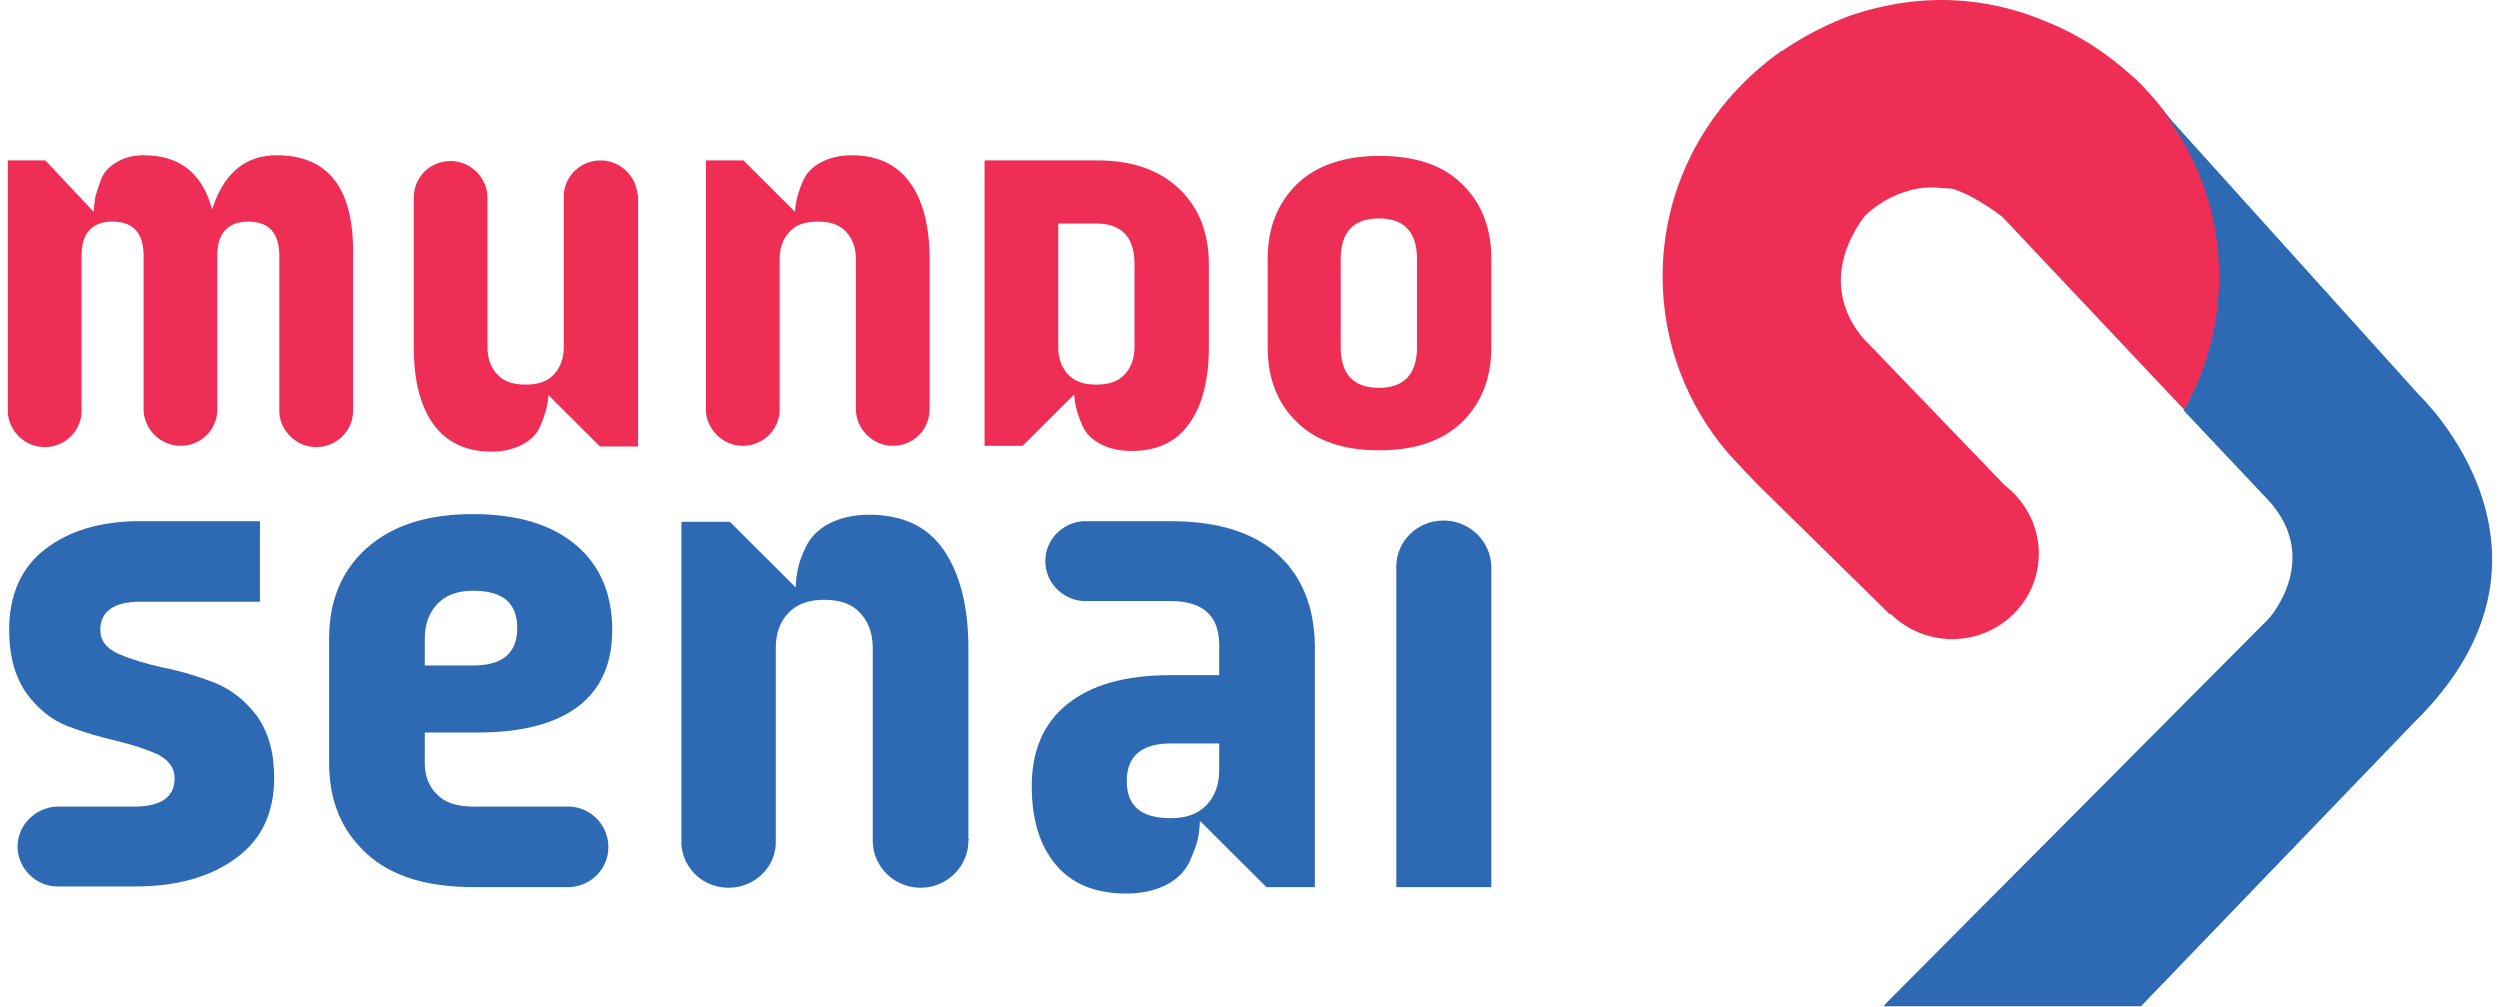
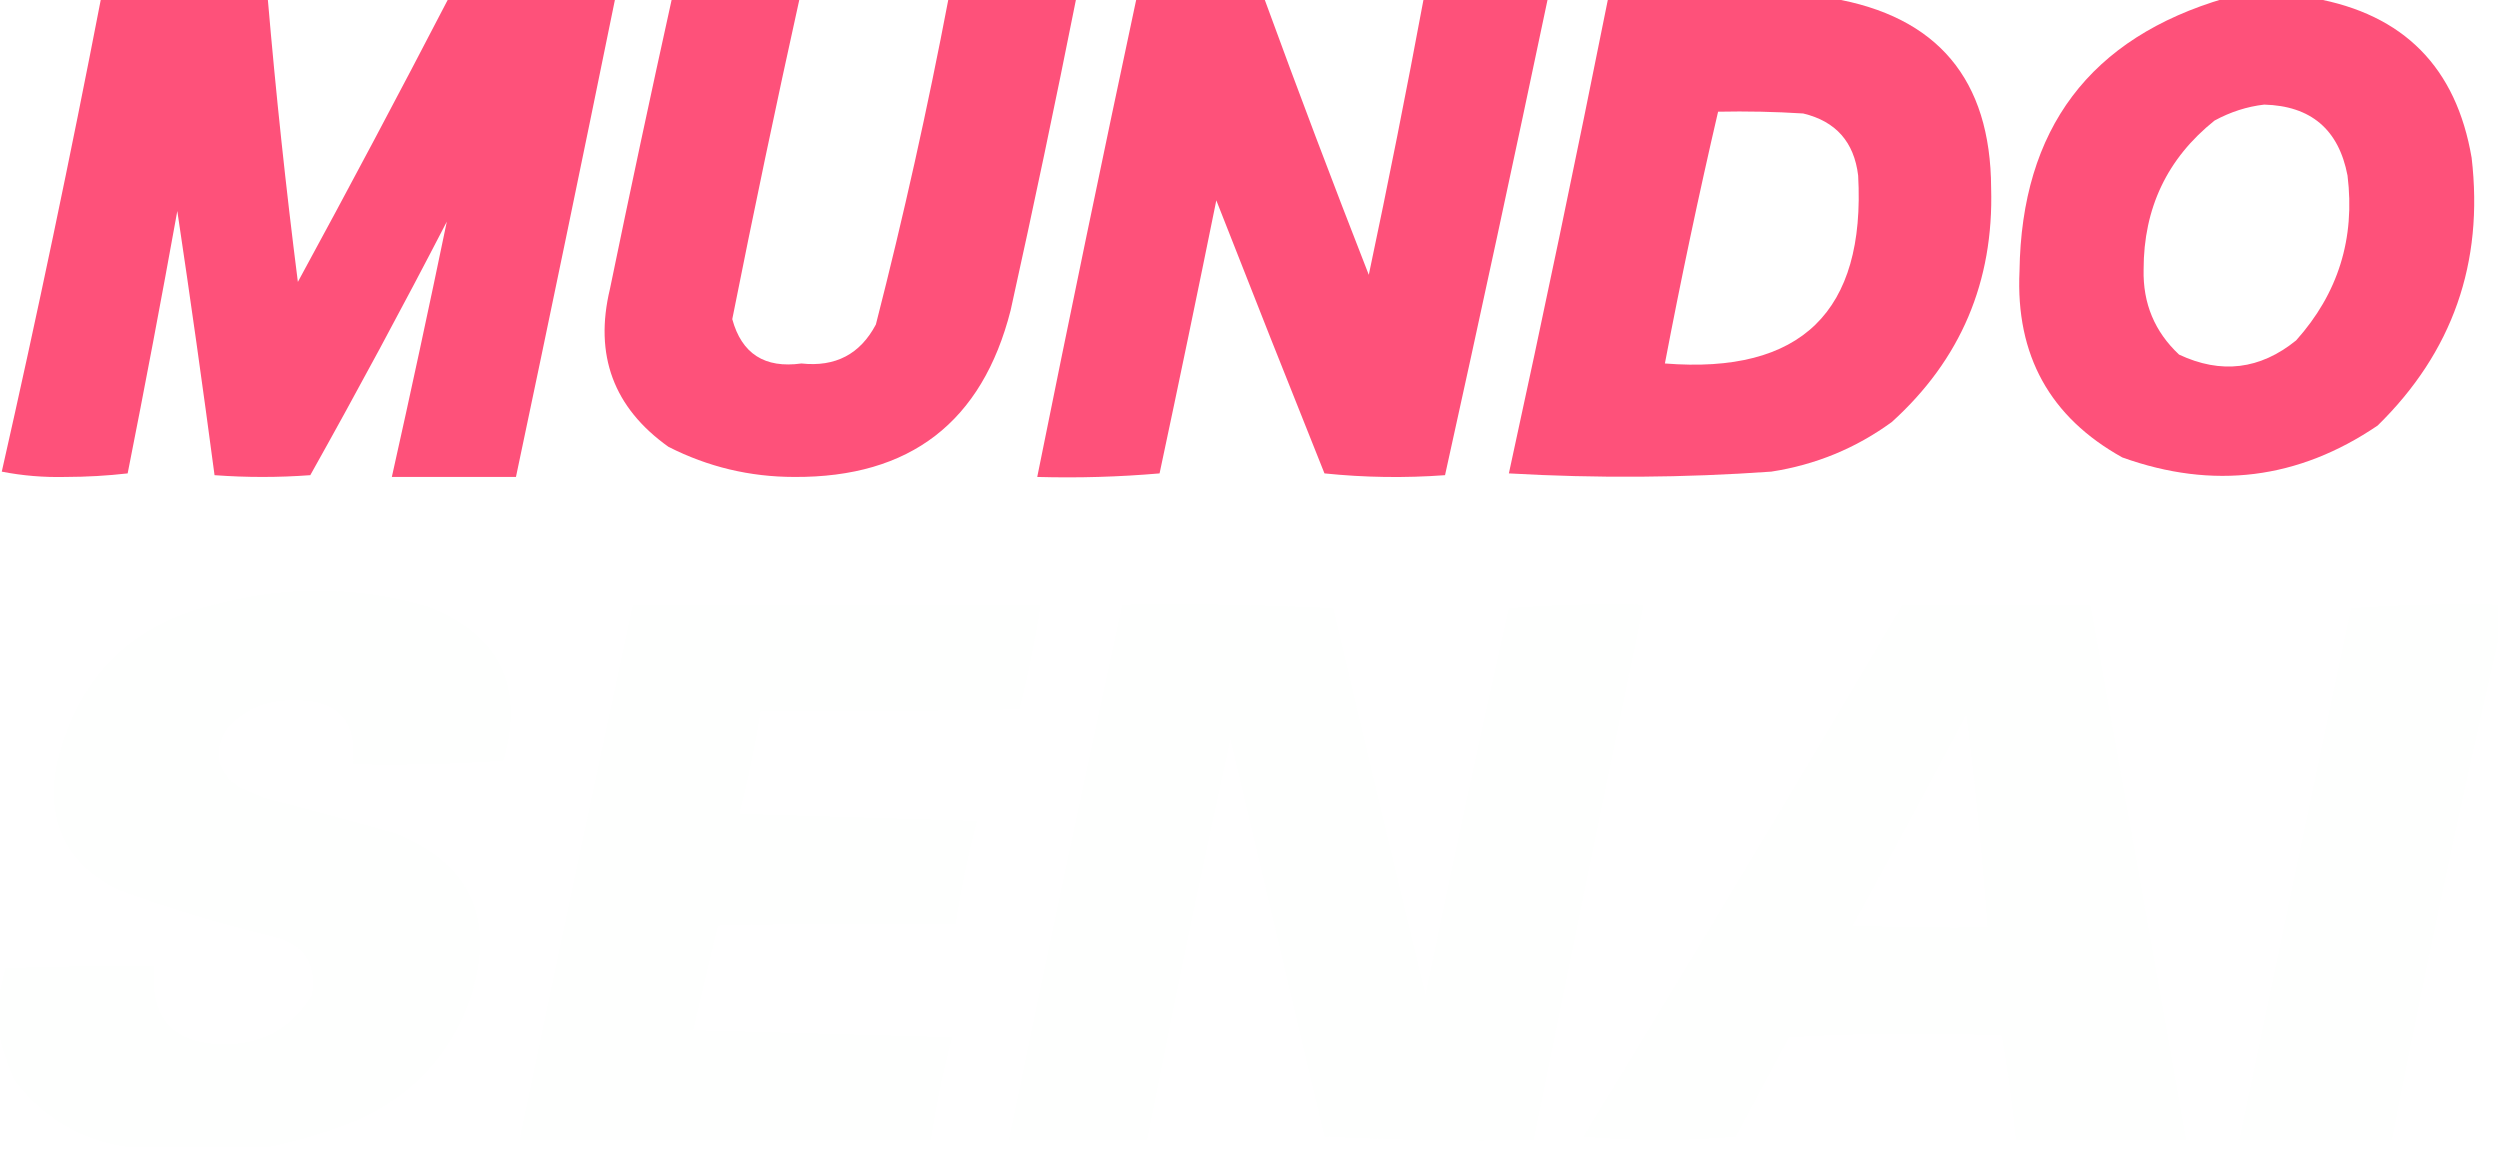
- <svg xmlns="http://www.w3.org/2000/svg" width="159" height="64" viewBox="0 0 159 64" fill="none">
-   <path d="M61.59 53.347V41.219C61.59 38.556 61.056 36.507 60.028 34.991C59 33.475 57.397 32.737 55.259 32.737C54.272 32.737 53.409 32.942 52.71 33.311C52.011 33.68 51.559 34.172 51.271 34.745C50.983 35.319 50.819 35.81 50.737 36.22C50.655 36.63 50.613 36.999 50.613 37.327H50.572L46.42 33.188H43.337V53.429C43.337 53.47 43.337 53.511 43.337 53.511C43.337 53.552 43.337 53.593 43.337 53.593V53.716C43.46 55.273 44.735 56.461 46.338 56.461C47.941 56.461 49.257 55.232 49.339 53.716V41.219C49.339 40.318 49.586 39.58 50.12 39.006C50.655 38.433 51.395 38.146 52.422 38.146C53.45 38.146 54.231 38.433 54.724 39.006C55.259 39.58 55.506 40.318 55.506 41.219V53.347C55.506 53.388 55.506 53.429 55.506 53.47C55.506 55.109 56.862 56.461 58.548 56.461C60.233 56.461 61.59 55.109 61.59 53.47C61.631 53.429 61.631 53.388 61.59 53.347Z" fill="#2E6AB3" />
-   <path d="M69.771 10.202H67.345H62.618V28.353H65.043L68.291 25.116H68.332C68.332 25.362 68.373 25.649 68.455 25.977C68.538 26.305 68.661 26.674 68.866 27.124C69.072 27.575 69.442 27.944 69.976 28.23C70.511 28.517 71.169 28.681 71.95 28.681C73.594 28.681 74.828 28.108 75.65 26.919C76.472 25.772 76.883 24.133 76.883 22.084V16.799C76.883 14.832 76.266 13.234 75.033 12.046C73.759 10.817 72.032 10.202 69.771 10.202ZM72.155 22.084C72.155 22.781 71.95 23.355 71.539 23.805C71.127 24.256 70.552 24.461 69.73 24.461C68.908 24.461 68.332 24.256 67.921 23.805C67.51 23.355 67.304 22.781 67.304 22.084V14.218H69.73C71.333 14.218 72.155 15.078 72.155 16.799V22.084Z" fill="#EE2E55" />
-   <path d="M92.998 11.718C91.765 10.489 89.997 9.916 87.736 9.916C85.475 9.916 83.707 10.53 82.474 11.718C81.241 12.947 80.624 14.505 80.624 16.471V22.084C80.624 24.051 81.241 25.649 82.474 26.837C83.707 28.067 85.475 28.64 87.736 28.64C89.997 28.64 91.765 28.026 92.998 26.837C94.231 25.608 94.848 24.051 94.848 22.084V16.471C94.848 14.505 94.231 12.907 92.998 11.718ZM90.121 22.084C90.121 23.805 89.298 24.666 87.695 24.666C86.092 24.666 85.269 23.805 85.269 22.084V16.471C85.269 14.75 86.092 13.89 87.695 13.89C89.298 13.89 90.121 14.75 90.121 16.471V22.084Z" fill="#EE2E55" />
-   <path d="M59.123 25.936V16.471C59.123 14.423 58.712 12.784 57.89 11.636C57.068 10.489 55.834 9.875 54.19 9.875C53.409 9.875 52.751 10.039 52.217 10.325C51.682 10.612 51.312 10.981 51.107 11.432C50.901 11.882 50.778 12.251 50.696 12.579C50.614 12.907 50.572 13.193 50.572 13.439H50.531L47.284 10.202H44.899V25.936C44.899 25.977 44.899 25.977 44.899 26.018C44.899 26.059 44.899 26.059 44.899 26.1V26.182C44.981 27.37 46.009 28.353 47.242 28.353C48.476 28.353 49.504 27.411 49.586 26.182V16.471C49.586 15.775 49.791 15.201 50.202 14.75C50.614 14.3 51.189 14.095 52.011 14.095C52.834 14.095 53.409 14.3 53.82 14.75C54.231 15.201 54.437 15.775 54.437 16.471V25.936C54.437 25.977 54.437 26.018 54.437 26.018C54.437 27.288 55.506 28.353 56.78 28.353C58.096 28.353 59.123 27.329 59.123 26.018C59.123 26.018 59.123 25.977 59.123 25.936Z" fill="#EE2E55" />
-   <path d="M40.541 12.374C40.459 11.186 39.431 10.202 38.198 10.202C36.965 10.202 35.937 11.145 35.855 12.374V22.084C35.855 22.781 35.649 23.355 35.238 23.805C34.827 24.256 34.252 24.461 33.429 24.461C32.607 24.461 32.032 24.256 31.62 23.805C31.209 23.355 31.004 22.781 31.004 22.084V12.661C31.004 12.62 31.004 12.579 31.004 12.579C31.004 11.309 29.935 10.243 28.661 10.243C27.345 10.243 26.317 11.268 26.317 12.579C26.317 12.62 26.317 12.661 26.317 12.661V22.125C26.317 24.174 26.728 25.813 27.551 26.96C28.373 28.108 29.606 28.722 31.25 28.722C32.032 28.722 32.689 28.558 33.224 28.271C33.758 27.985 34.128 27.616 34.334 27.165C34.539 26.715 34.663 26.305 34.745 26.018C34.827 25.69 34.868 25.403 34.868 25.157H34.909L38.157 28.394H40.583V12.62C40.583 12.579 40.583 12.579 40.583 12.538C40.583 12.497 40.583 12.497 40.583 12.456V12.374H40.541Z" fill="#EE2E55" />
-   <path d="M17.602 9.875C15.588 9.875 14.231 11.022 13.491 13.316C12.874 11.022 11.435 9.875 9.133 9.875C8.434 9.875 7.859 10.039 7.407 10.325C6.913 10.612 6.584 10.981 6.42 11.432C6.255 11.882 6.132 12.251 6.05 12.579C6.009 12.907 5.968 13.193 5.968 13.439H5.927L2.884 10.202H0.5V25.936C0.5 25.977 0.5 26.018 0.5 26.059C0.5 26.1 0.5 26.141 0.5 26.182V26.264C0.582 27.452 1.61 28.435 2.843 28.435C4.077 28.435 5.104 27.493 5.187 26.264V16.266C5.187 14.832 5.844 14.095 7.16 14.095C8.475 14.095 9.133 14.832 9.133 16.266V25.936C9.133 25.977 9.133 26.018 9.133 26.018C9.133 27.288 10.202 28.353 11.476 28.353C12.792 28.353 13.82 27.329 13.82 26.018C13.82 25.977 13.82 25.936 13.82 25.936V16.266C13.82 14.832 14.477 14.095 15.793 14.095C17.109 14.095 17.766 14.832 17.766 16.266V26.018C17.766 26.018 17.766 26.018 17.766 26.059C17.766 26.059 17.766 26.059 17.766 26.1V26.264C17.849 27.452 18.876 28.435 20.11 28.435C21.343 28.435 22.371 27.493 22.453 26.264V16.266C22.535 12.005 20.891 9.875 17.602 9.875Z" fill="#EE2E55" />
-   <path d="M81.241 35.237C79.678 33.844 77.417 33.147 74.457 33.147H68.908C67.551 33.229 66.482 34.336 66.482 35.688C66.482 37.04 67.551 38.146 68.908 38.228H74.457C76.513 38.228 77.541 39.17 77.541 41.014V42.94H74.457C71.58 42.94 69.401 43.554 67.88 44.784C66.359 46.013 65.619 47.734 65.619 50.028C65.619 52.077 66.112 53.757 67.14 54.986C68.168 56.215 69.648 56.83 71.662 56.83C72.649 56.83 73.512 56.625 74.211 56.256C74.91 55.887 75.362 55.396 75.65 54.822C75.896 54.248 76.102 53.757 76.184 53.347C76.266 52.937 76.308 52.569 76.308 52.241H76.349L80.542 56.42H83.625V41.014C83.584 38.597 82.803 36.63 81.241 35.237ZM77.541 48.963C77.541 49.864 77.294 50.602 76.76 51.175C76.225 51.749 75.485 52.036 74.457 52.036C72.566 52.036 71.662 51.257 71.662 49.659C71.662 48.102 72.608 47.283 74.457 47.283H77.541V48.963Z" fill="#2E6AB3" />
-   <path d="M36.266 51.298H36.143H36.102C36.06 51.298 36.06 51.298 36.06 51.298H30.099C29.072 51.298 28.291 51.053 27.797 50.52C27.263 50.028 27.016 49.332 27.016 48.512V46.587H30.387C33.224 46.587 35.362 46.013 36.8 44.907C38.239 43.8 38.938 42.161 38.938 40.072C38.938 37.818 38.198 36.015 36.677 34.704C35.156 33.393 32.977 32.697 30.058 32.697C27.14 32.697 24.92 33.434 23.316 34.868C21.713 36.302 20.932 38.228 20.932 40.604V48.512C20.932 50.93 21.713 52.814 23.316 54.289C24.878 55.723 27.14 56.42 30.099 56.42H36.266C37.623 56.338 38.692 55.232 38.692 53.88C38.692 52.487 37.623 51.38 36.266 51.298ZM27.016 40.645C27.016 39.744 27.263 39.006 27.797 38.433C28.332 37.859 29.072 37.572 30.099 37.572C31.991 37.572 32.895 38.351 32.895 39.949C32.895 41.547 31.95 42.325 30.099 42.325H27.016V40.645Z" fill="#2E6AB3" />
-   <path d="M16.328 45.521C15.546 44.497 14.642 43.8 13.573 43.391C12.504 42.981 11.394 42.653 10.325 42.448C9.215 42.202 8.311 41.916 7.53 41.588C6.749 41.219 6.379 40.727 6.379 40.072C6.379 38.883 7.242 38.269 8.928 38.269H16.533V33.147H8.887C6.379 33.147 4.364 33.762 2.843 34.95C1.322 36.138 0.582 37.859 0.582 40.072C0.582 41.711 0.952 43.022 1.651 44.046C2.391 45.07 3.254 45.767 4.282 46.177C5.351 46.586 6.379 46.873 7.407 47.119C8.434 47.365 9.298 47.652 10.038 47.98C10.736 48.348 11.107 48.84 11.107 49.495C11.107 50.684 10.243 51.298 8.558 51.298H3.789C3.748 51.298 3.748 51.298 3.707 51.298C3.666 51.298 3.666 51.298 3.624 51.298H3.583C2.227 51.38 1.117 52.487 1.117 53.839C1.117 55.191 2.227 56.338 3.583 56.379H8.599C11.271 56.379 13.409 55.764 15.012 54.576C16.656 53.388 17.438 51.667 17.438 49.455C17.438 47.857 17.067 46.545 16.328 45.521Z" fill="#2E6AB3" />
-   <path d="M88.805 56.42H94.848V36.22C94.848 36.179 94.848 36.138 94.848 36.097C94.848 34.458 93.492 33.106 91.806 33.106C90.162 33.106 88.846 34.377 88.805 35.974V56.42Z" fill="#2E6AB3" />
-   <path d="M123.009 11.923L124.201 12.005C125.804 12.538 127.366 13.808 127.366 13.808L138.918 26.059C140.357 23.56 141.18 20.651 141.18 17.537C141.18 12.825 139.288 8.563 136.246 5.449C136.246 5.449 136 5.163 135.465 4.712C133.944 3.36 132.217 2.213 130.285 1.434C127.161 0.082 123.009 -0.696 118.076 0.861C118.076 0.861 116.102 1.434 113.718 2.991C113.636 3.032 113.553 3.114 113.471 3.155C113.43 3.196 113.389 3.237 113.307 3.237C108.702 6.474 105.742 11.677 105.742 17.578C105.742 21.839 107.305 25.772 109.895 28.804C110.141 29.091 111.539 30.566 111.827 30.853L120.213 39.088L120.254 39.047C121.241 40.031 122.639 40.645 124.16 40.645C127.202 40.645 129.669 38.228 129.669 35.196C129.669 33.434 128.805 31.877 127.49 30.853L118.816 21.839C118.816 21.839 115.074 18.561 118.569 13.767C118.487 13.849 120.337 11.841 123.009 11.923Z" fill="#EE2E55" />
-   <path d="M153.924 25.198L137.521 7.006C139.782 9.957 141.139 13.603 141.139 17.578C141.139 20.651 140.316 23.56 138.877 26.1L143.975 31.508C147.881 35.36 144.304 39.334 144.304 39.334L119.967 63.795C119.926 63.877 119.843 63.918 119.802 64H136.164L153.513 45.972C164.489 35.237 153.924 25.198 153.924 25.198Z" fill="#2E6AB3" />
+ <svg xmlns="http://www.w3.org/2000/svg" version="1.1" width="705px" height="324px" style="shape-rendering:geometricPrecision; text-rendering:geometricPrecision; image-rendering:optimizeQuality; fill-rule:evenodd; clip-rule:evenodd">
+   <g>
+     <path style="opacity:0.974" fill="#fe4d77" d="M 28.5,-0.5 C 44.167,-0.5 59.833,-0.5 75.5,-0.5C 77.784,26.22 80.617,52.887 84,79.5C 98.447,52.938 112.613,26.271 126.5,-0.5C 142.167,-0.5 157.833,-0.5 173.5,-0.5C 164.325,44.533 154.992,89.533 145.5,134.5C 133.833,134.5 122.167,134.5 110.5,134.5C 115.87,110.481 121.036,86.481 126,62.5C 113.548,86.572 100.715,110.406 87.5,134C 78.5,134.667 69.5,134.667 60.5,134C 57.2,109.09 53.7,84.257 50,59.5C 45.549,84.207 40.882,108.873 36,133.5C 30.245,134.156 24.412,134.49 18.5,134.5C 12.334,134.648 6.334,134.148 0.5,133C 10.533,88.669 19.866,44.169 28.5,-0.5 Z" />
+   </g>
+   <g>
+     <path style="opacity:0.974" fill="#fe4d77" d="M 189.5,-0.5 C 201.5,-0.5 213.5,-0.5 225.5,-0.5C 218.85,29.581 212.517,59.748 206.5,90C 209.157,99.764 215.657,103.931 226,102.5C 235.582,103.544 242.582,99.877 247,91.5C 254.79,61.048 261.624,30.381 267.5,-0.5C 279.5,-0.5 291.5,-0.5 303.5,-0.5C 297.654,28.887 291.487,58.22 285,87.5C 276.975,119.024 256.642,134.691 224,134.5C 211.463,134.496 199.63,131.662 188.5,126C 173.026,114.978 167.526,100.145 172,81.5C 177.649,54.085 183.482,26.752 189.5,-0.5 Z" />
+   </g>
+   <g>
+     <path style="opacity:0.974" fill="#fe4d77" d="M 320.5,-0.5 C 332.5,-0.5 344.5,-0.5 356.5,-0.5C 366.032,25.593 375.865,51.593 386,77.5C 391.49,51.552 396.656,25.552 401.5,-0.5C 413.167,-0.5 424.833,-0.5 436.5,-0.5C 427.065,44.403 417.399,89.236 407.5,134C 396.152,134.832 384.819,134.666 373.5,133.5C 363.235,107.873 353.069,82.206 343,56.5C 337.794,82.194 332.461,107.861 327,133.5C 315.581,134.488 304.081,134.821 292.5,134.5C 301.578,89.442 310.912,44.442 320.5,-0.5 Z" />
+   </g>
+   <g>
+     <path style="opacity:0.975" fill="#fe4d77" d="M 453.5,-0.5 C 474.5,-0.5 495.5,-0.5 516.5,-0.5C 546.371,4.556 561.371,22.39 561.5,53C 562.261,79.412 552.927,101.412 533.5,119C 523.348,126.406 512.014,131.072 499.5,133C 474.853,134.741 450.186,134.907 425.5,133.5C 435.218,88.907 444.552,44.241 453.5,-0.5 Z M 484.5,31.5 C 492.507,31.334 500.507,31.5 508.5,32C 517.695,34.2 522.862,40.034 524,49.5C 526.107,87.892 507.94,105.559 469.5,102.5C 474.032,78.71 479.032,55.044 484.5,31.5 Z" />
+   </g>
+   <g>
+     <path style="opacity:0.973" fill="#fe4d77" d="M 627.5,-0.5 C 635.833,-0.5 644.167,-0.5 652.5,-0.5C 677.836,4.003 692.669,19.003 697,44.5C 700.458,74.133 691.625,99.3 670.5,120C 648.126,135.191 624.126,138.191 598.5,129C 578.068,117.65 568.401,100.15 569.5,76.5C 570.047,36.33 589.38,10.663 627.5,-0.5 Z M 638.5,29.5 C 651.687,29.852 659.52,36.519 662,49.5C 664.186,67.27 659.353,82.77 647.5,96C 637.342,104.227 626.342,105.56 614.5,100C 607.61,93.546 604.277,85.546 604.5,76C 604.495,58.681 611.162,44.681 624.5,34C 629.002,31.553 633.669,30.053 638.5,29.5 Z" />
+   </g>
+   <g>
+     <path style="opacity:0.974" fill="#fefffe" d="M 75.5,323.5 C 62.5,323.5 49.5,323.5 36.5,323.5C 23.049,321.69 12.216,315.356 4,304.5C 1.956,299.873 0.456,295.206 -0.5,290.5C -0.5,287.5 -0.5,284.5 -0.5,281.5C 0.205,278.772 0.872,275.939 1.5,273C 15.496,272.5 29.496,272.333 43.5,272.5C 42.119,287.291 48.953,294.624 64,294.5C 74.67,294.173 82.67,289.506 88,280.5C 89.374,271.519 85.541,266.019 76.5,264C 61.916,260.472 47.582,256.138 33.5,251C 18.763,243.692 12.93,231.859 16,215.5C 21.898,190.603 37.398,175.436 62.5,170C 81.932,165.086 101.265,165.419 120.5,171C 140.815,178.797 147.982,193.297 142,214.5C 127.912,215.49 113.745,215.824 99.5,215.5C 100.735,203.066 95.068,197.066 82.5,197.5C 75.096,197.355 68.93,200.022 64,205.5C 59.957,212.071 61.124,217.571 67.5,222C 69.833,223 72.167,224 74.5,225C 86.877,228.178 99.21,231.511 111.5,235C 132.451,243.408 139.617,258.575 133,280.5C 127.409,297.093 116.576,308.926 100.5,316C 92.277,319.3 83.943,321.8 75.5,323.5 Z" />
+   </g>
+   <g>
+     <path style="opacity:0.976" fill="#fefffe" d="M 178.5,170.5 C 216.833,170.5 255.167,170.5 293.5,170.5C 291.944,180.445 289.944,190.279 287.5,200C 263.169,200.5 238.836,200.667 214.5,200.5C 212.976,210.264 210.976,219.931 208.5,229.5C 230.833,230.167 253.167,230.833 275.5,231.5C 273.024,241.069 271.024,250.736 269.5,260.5C 247.164,260.333 224.831,260.5 202.5,261C 200.107,270.793 197.774,280.627 195.5,290.5C 219.833,291.167 244.167,291.833 268.5,292.5C 265.987,302.065 263.987,311.732 262.5,321.5C 223.833,321.5 185.167,321.5 146.5,321.5C 157.01,271.128 167.677,220.795 178.5,170.5 Z" />
+   </g>
+   <g>
+     <path style="opacity:0.975" fill="#fefffe" d="M 316.5,170.5 C 336.409,170.174 356.243,170.507 376,171.5C 384.539,207.863 393.206,244.196 402,280.5C 409.516,244.086 417.349,207.752 425.5,171.5C 438.149,170.501 450.816,170.168 463.5,170.5C 453.039,220.806 442.705,271.139 432.5,321.5C 412.822,321.833 393.155,321.5 373.5,320.5C 364.668,283.172 355.835,245.839 347,208.5C 338.716,246.09 330.882,283.756 323.5,321.5C 310.5,321.5 297.5,321.5 284.5,321.5C 294.912,271.107 305.579,220.773 316.5,170.5 Z" />
+   </g>
+   <g>
+     <path style="opacity:0.975" fill="#fefffe" d="M 536.5,170.5 C 554.167,170.5 571.833,170.5 589.5,170.5C 598.629,220.81 607.629,271.144 616.5,321.5C 600.5,321.5 584.5,321.5 568.5,321.5C 567.531,311.578 566.198,301.745 564.5,292C 544.492,291.167 524.492,291.334 504.5,292.5C 499.5,301.833 494.5,311.167 489.5,320.5C 475.167,321.833 460.833,321.833 446.5,320.5C 476.952,270.727 506.952,220.727 536.5,170.5 Z M 554.5,201.5 C 557.029,221.303 559.029,241.303 560.5,261.5C 547.829,261.667 535.162,261.5 522.5,261C 533.306,241.219 543.973,221.386 554.5,201.5 Z" />
+   </g>
+   <g>
+     <path style="opacity:0.974" fill="#fefffe" d="M 704.5,170.5 C 704.5,173.833 704.5,177.167 704.5,180.5C 693.754,227.224 683.754,274.224 674.5,321.5C 660.167,321.5 645.833,321.5 631.5,321.5C 641.933,271.502 652.433,221.502 663,171.5C 676.754,170.51 690.588,170.177 704.5,170.5 Z" />
+   </g>
</svg>
